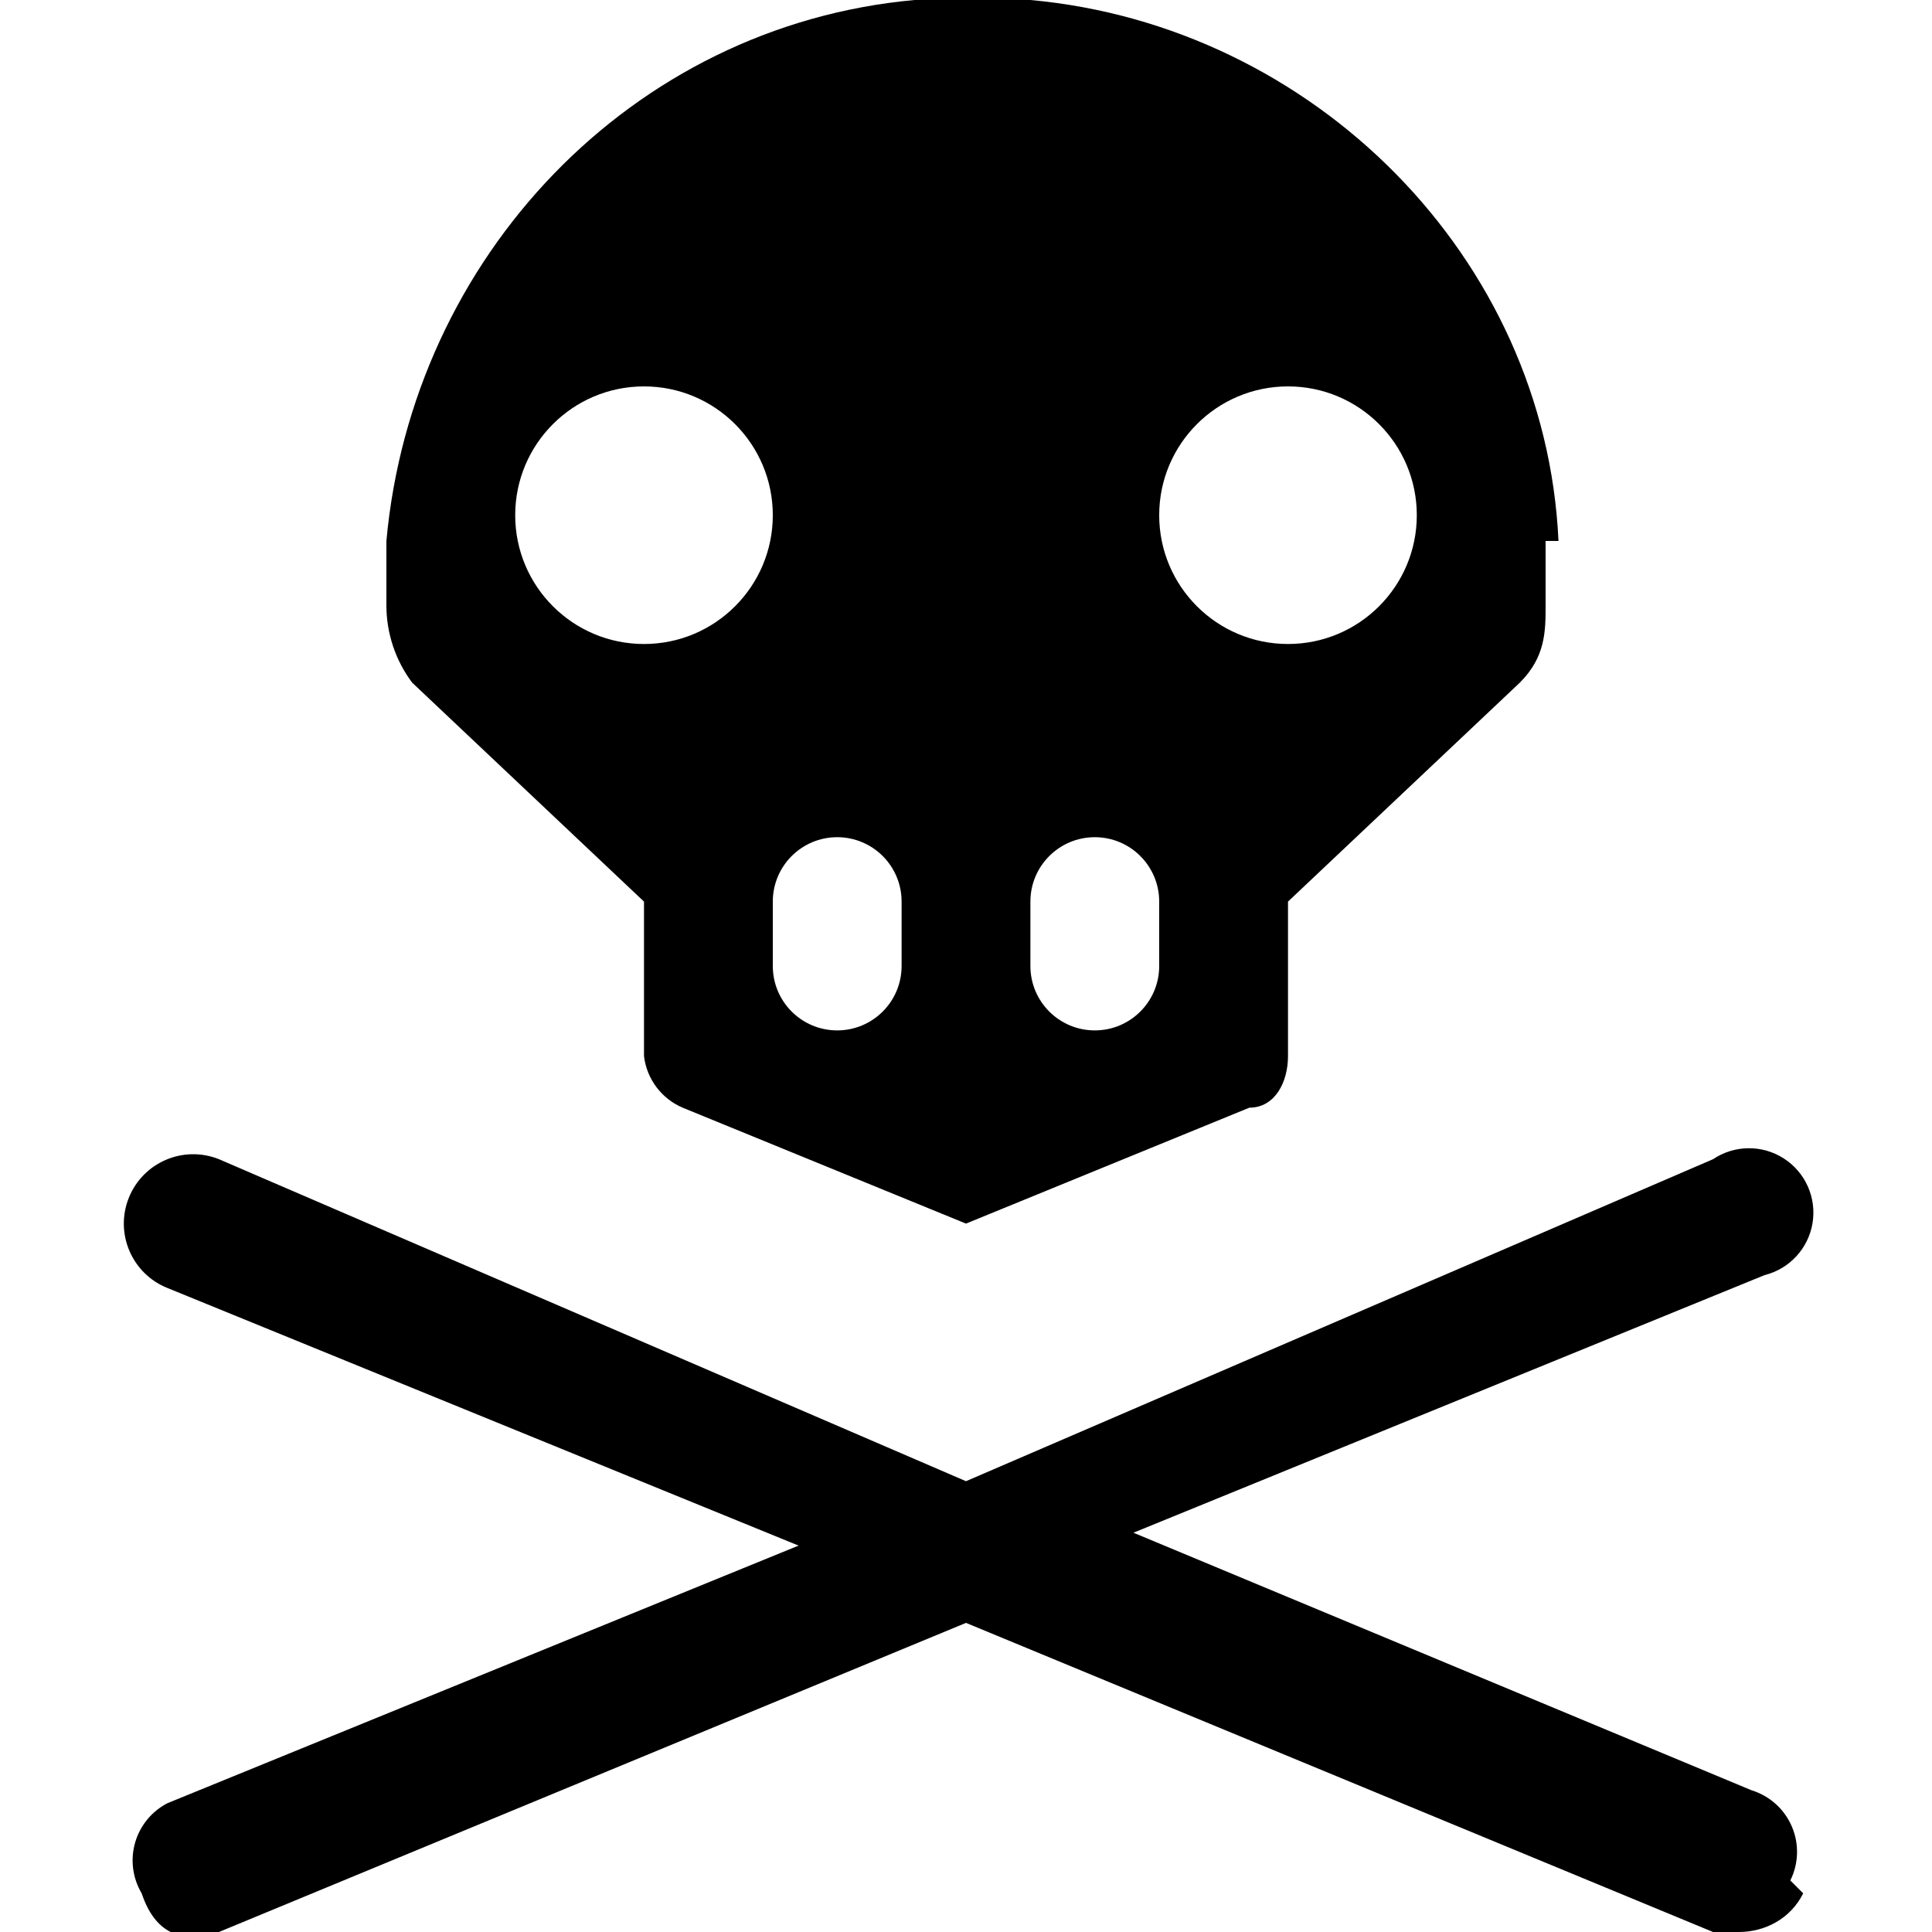
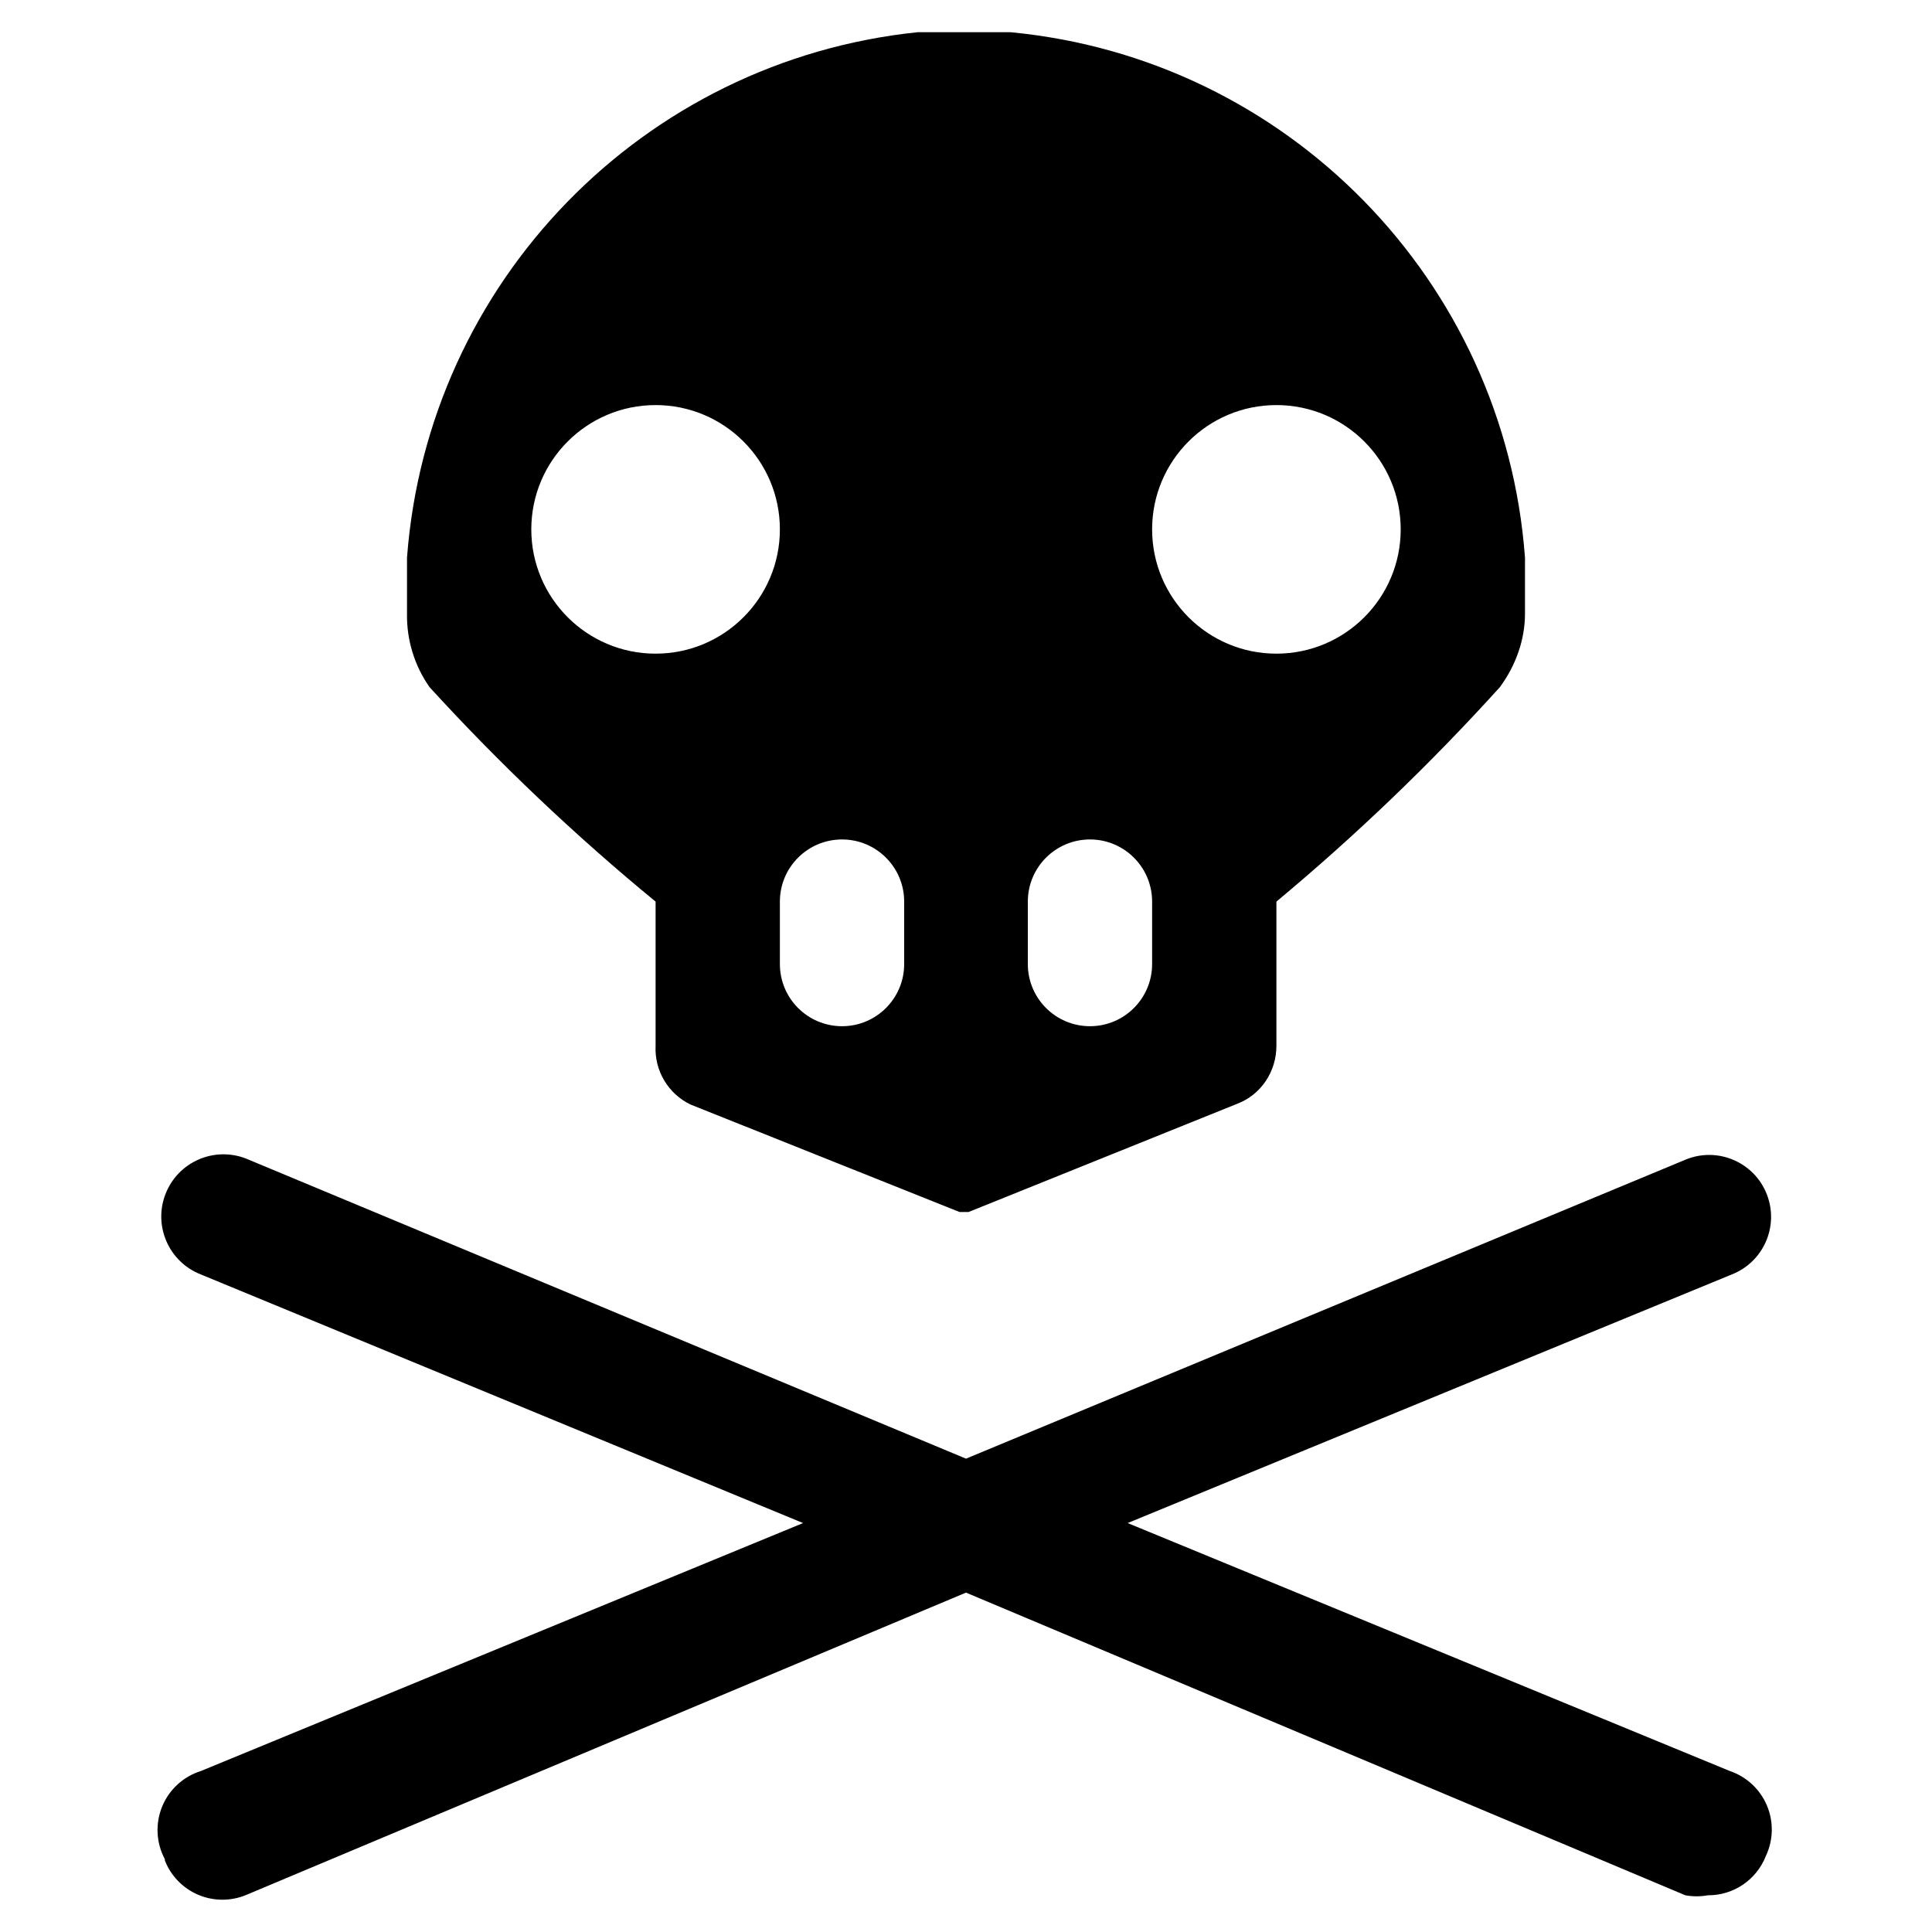
- <svg xmlns="http://www.w3.org/2000/svg" width="15" height="15">
-   <path d="M14 14.7c-.1.2-.3.3-.5.3h-.2l-5.8-2.4L1.7 15c-.3.1-.5 0-.6-.3a.5.5 0 0 1 .2-.7l4.9-2-4.9-2a.5.5 0 1 1 .4-1l5.8 2.5L13.3 9a.5.5 0 1 1 .4.9l-4.9 2 4.8 2a.5.5 0 0 1 .3.7zM12 4.2v.5c0 .2 0 .4-.2.6L10 7v1.2c0 .2-.1.4-.3.4l-2.2.9-2.2-.9a.5.5 0 0 1-.3-.4V7L3.2 5.3a1 1 0 0 1-.2-.6v-.5C3.2 2 4.9.2 7.1 0H8c2.2.2 4 2 4.1 4.2zM6 4a1 1 0 1 0-2 0 1 1 0 0 0 2 0zm1 3a.5.5 0 0 0-1 0v.5a.5.5 0 0 0 1 0V7zm2 0a.5.5 0 0 0-1 0v.5a.5.5 0 0 0 1 0V7zm2-3a1 1 0 1 0-2 0 1 1 0 0 0 2 0z" />
+ <svg xmlns="http://www.w3.org/2000/svg" width="30" height="30">
+   <path d="M27.42 28.82a.96.96 0 0 1-.9.61.98.98 0 0 1-.35 0L15 24.73l-11.19 4.7a.96.96 0 0 1-1.25-.54v-.02a.96.96 0 0 1 .56-1.37l9.35-3.85-9.35-3.86a.96.96 0 1 1 .7-1.8L15 22.65 26.19 18a.96.96 0 1 1 .7 1.79l-9.38 3.86 9.35 3.85a.96.96 0 0 1 .56 1.32zM23.68 8.66v.87c0 .4-.14.8-.39 1.14A34.18 34.18 0 0 1 19.82 14v2.24c0 .4-.24.76-.61.9l-4.17 1.68h-.14l-4.18-1.67a.96.96 0 0 1-.54-.91V14a33.88 33.88 0 0 1-3.51-3.33 1.93 1.93 0 0 1-.35-1.14v-.87A8.87 8.87 0 0 1 14.25.5h1.44a8.85 8.85 0 0 1 7.99 8.16zm-11.57-.44a1.93 1.93 0 1 0-3.86 0 1.93 1.93 0 0 0 3.86 0zM14.04 14a.96.96 0 0 0-1.93 0v.97a.96.96 0 0 0 1.93 0zm3.85 0a.96.96 0 0 0-1.93 0v.97a.96.96 0 0 0 1.93 0zm3.86-5.78a1.93 1.93 0 1 0-3.86 0 1.93 1.93 0 0 0 3.86 0z" />
</svg>
